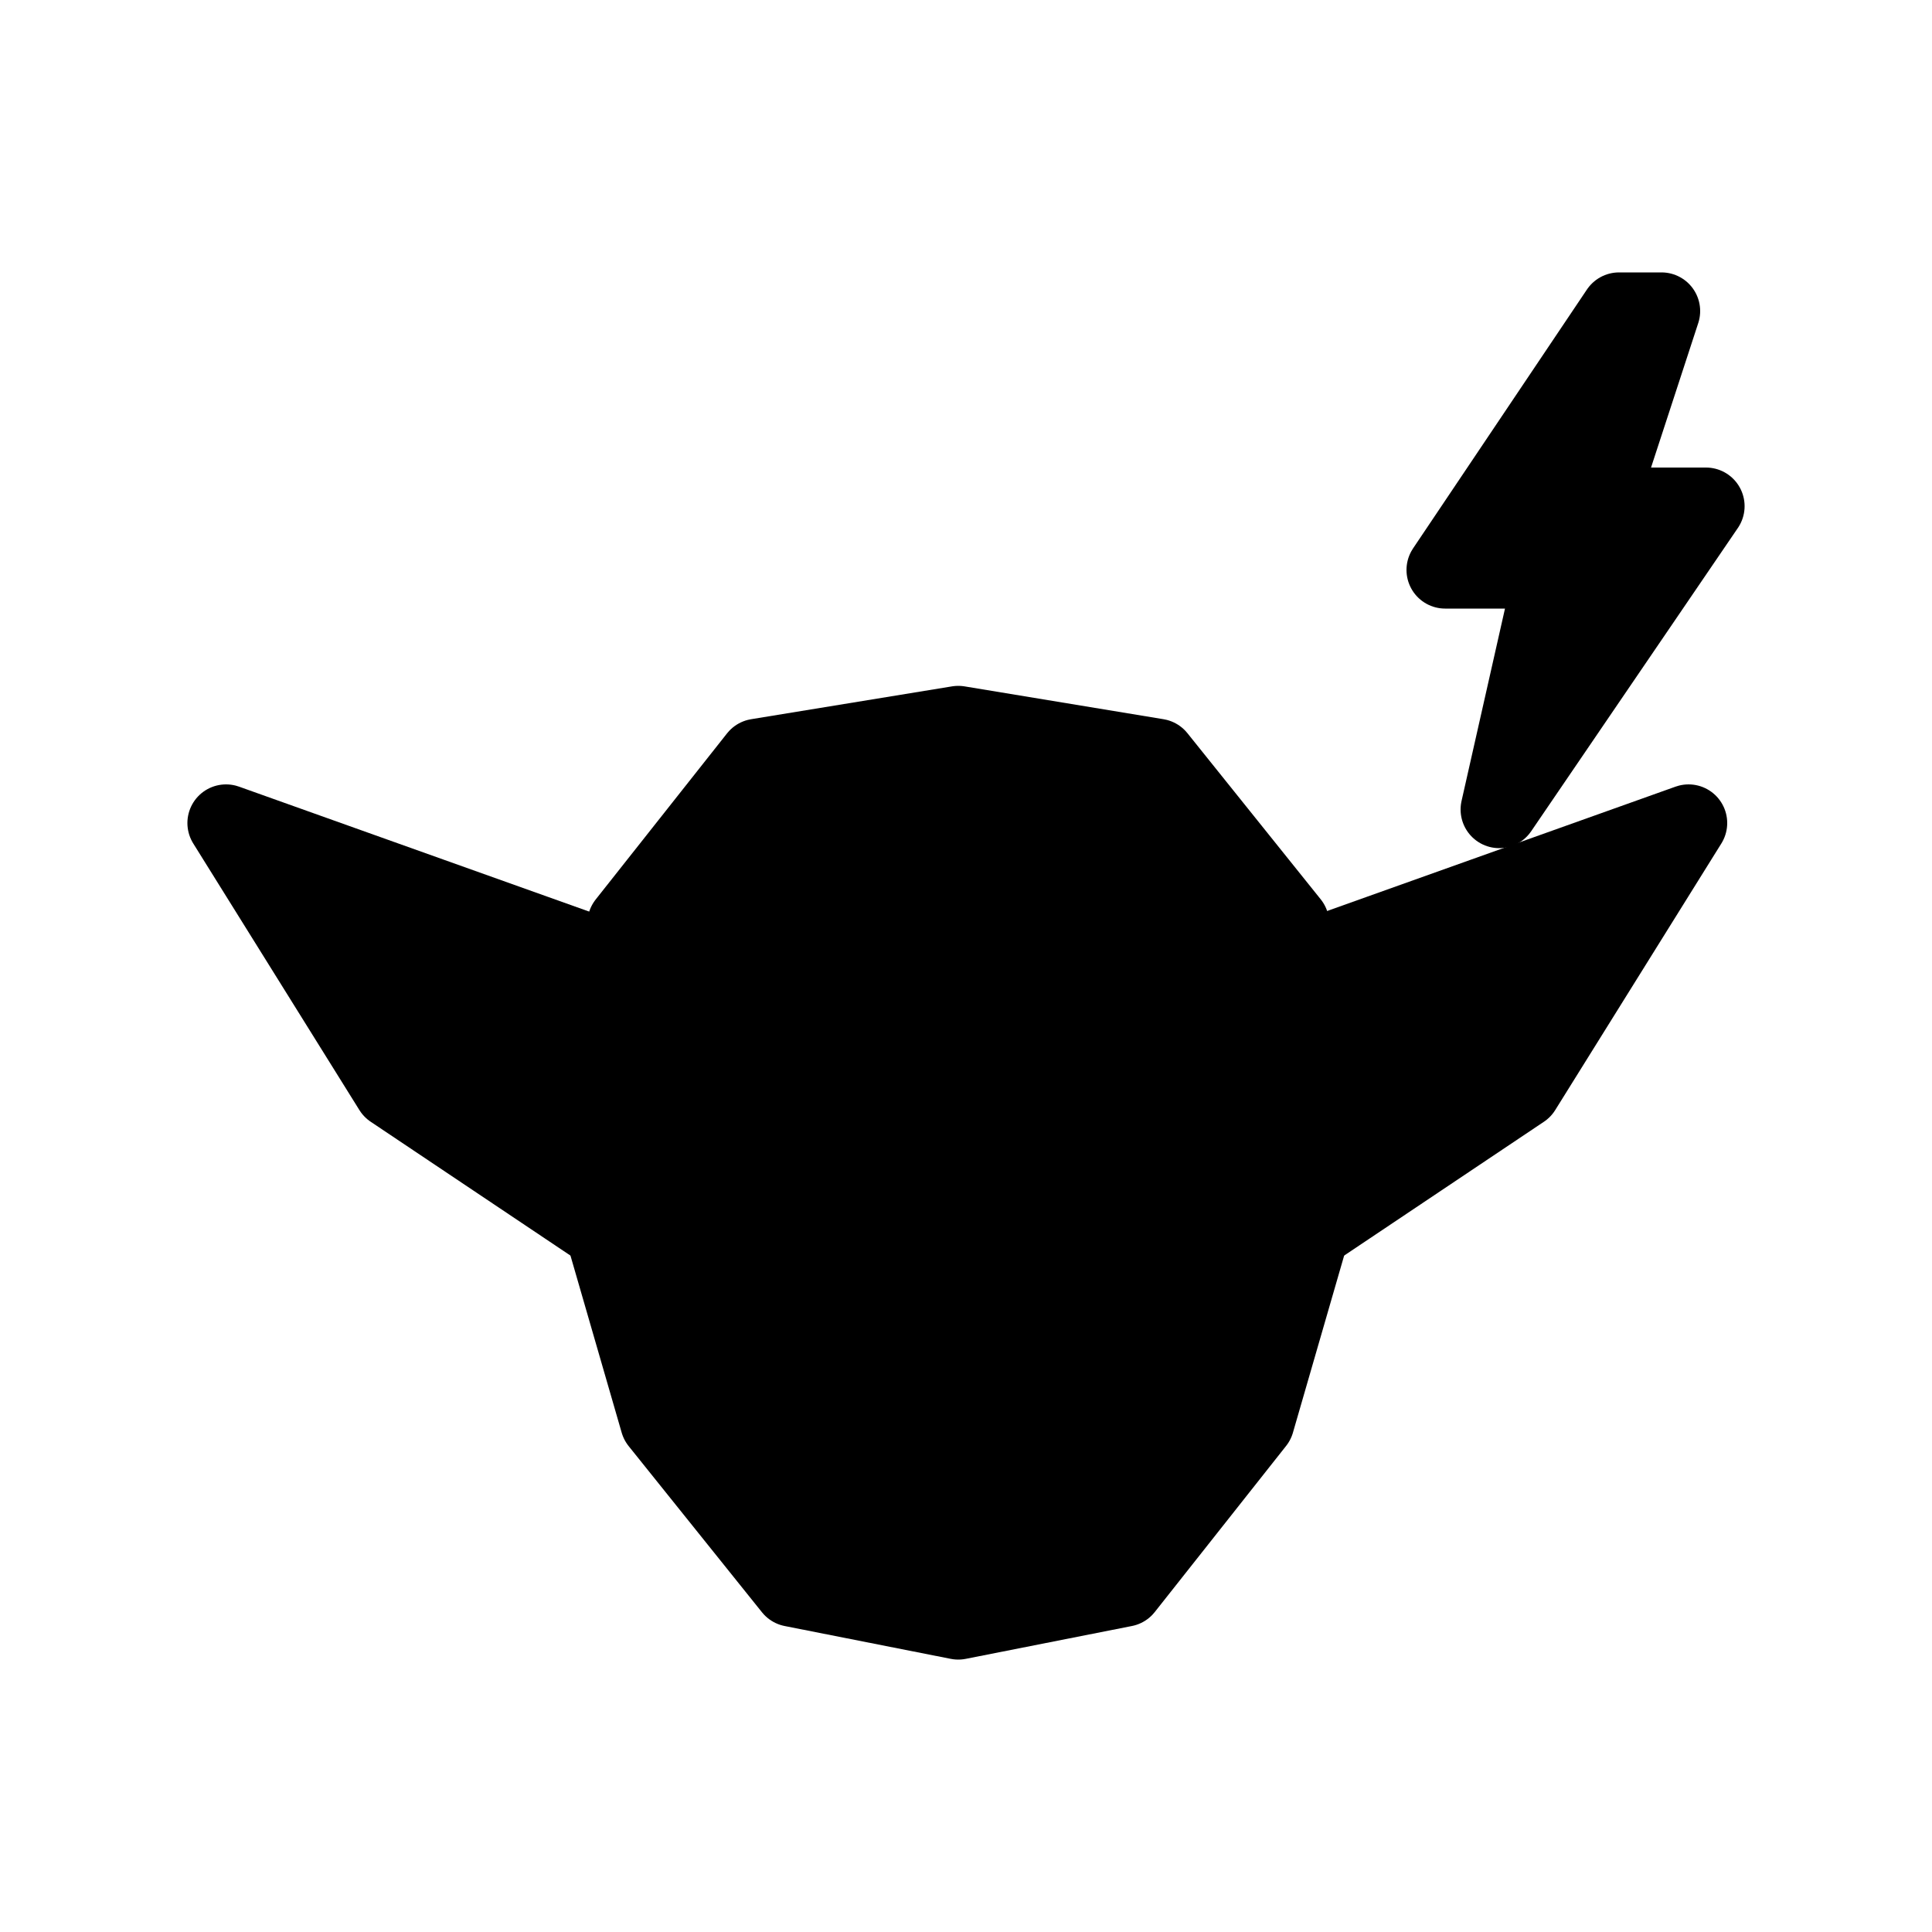
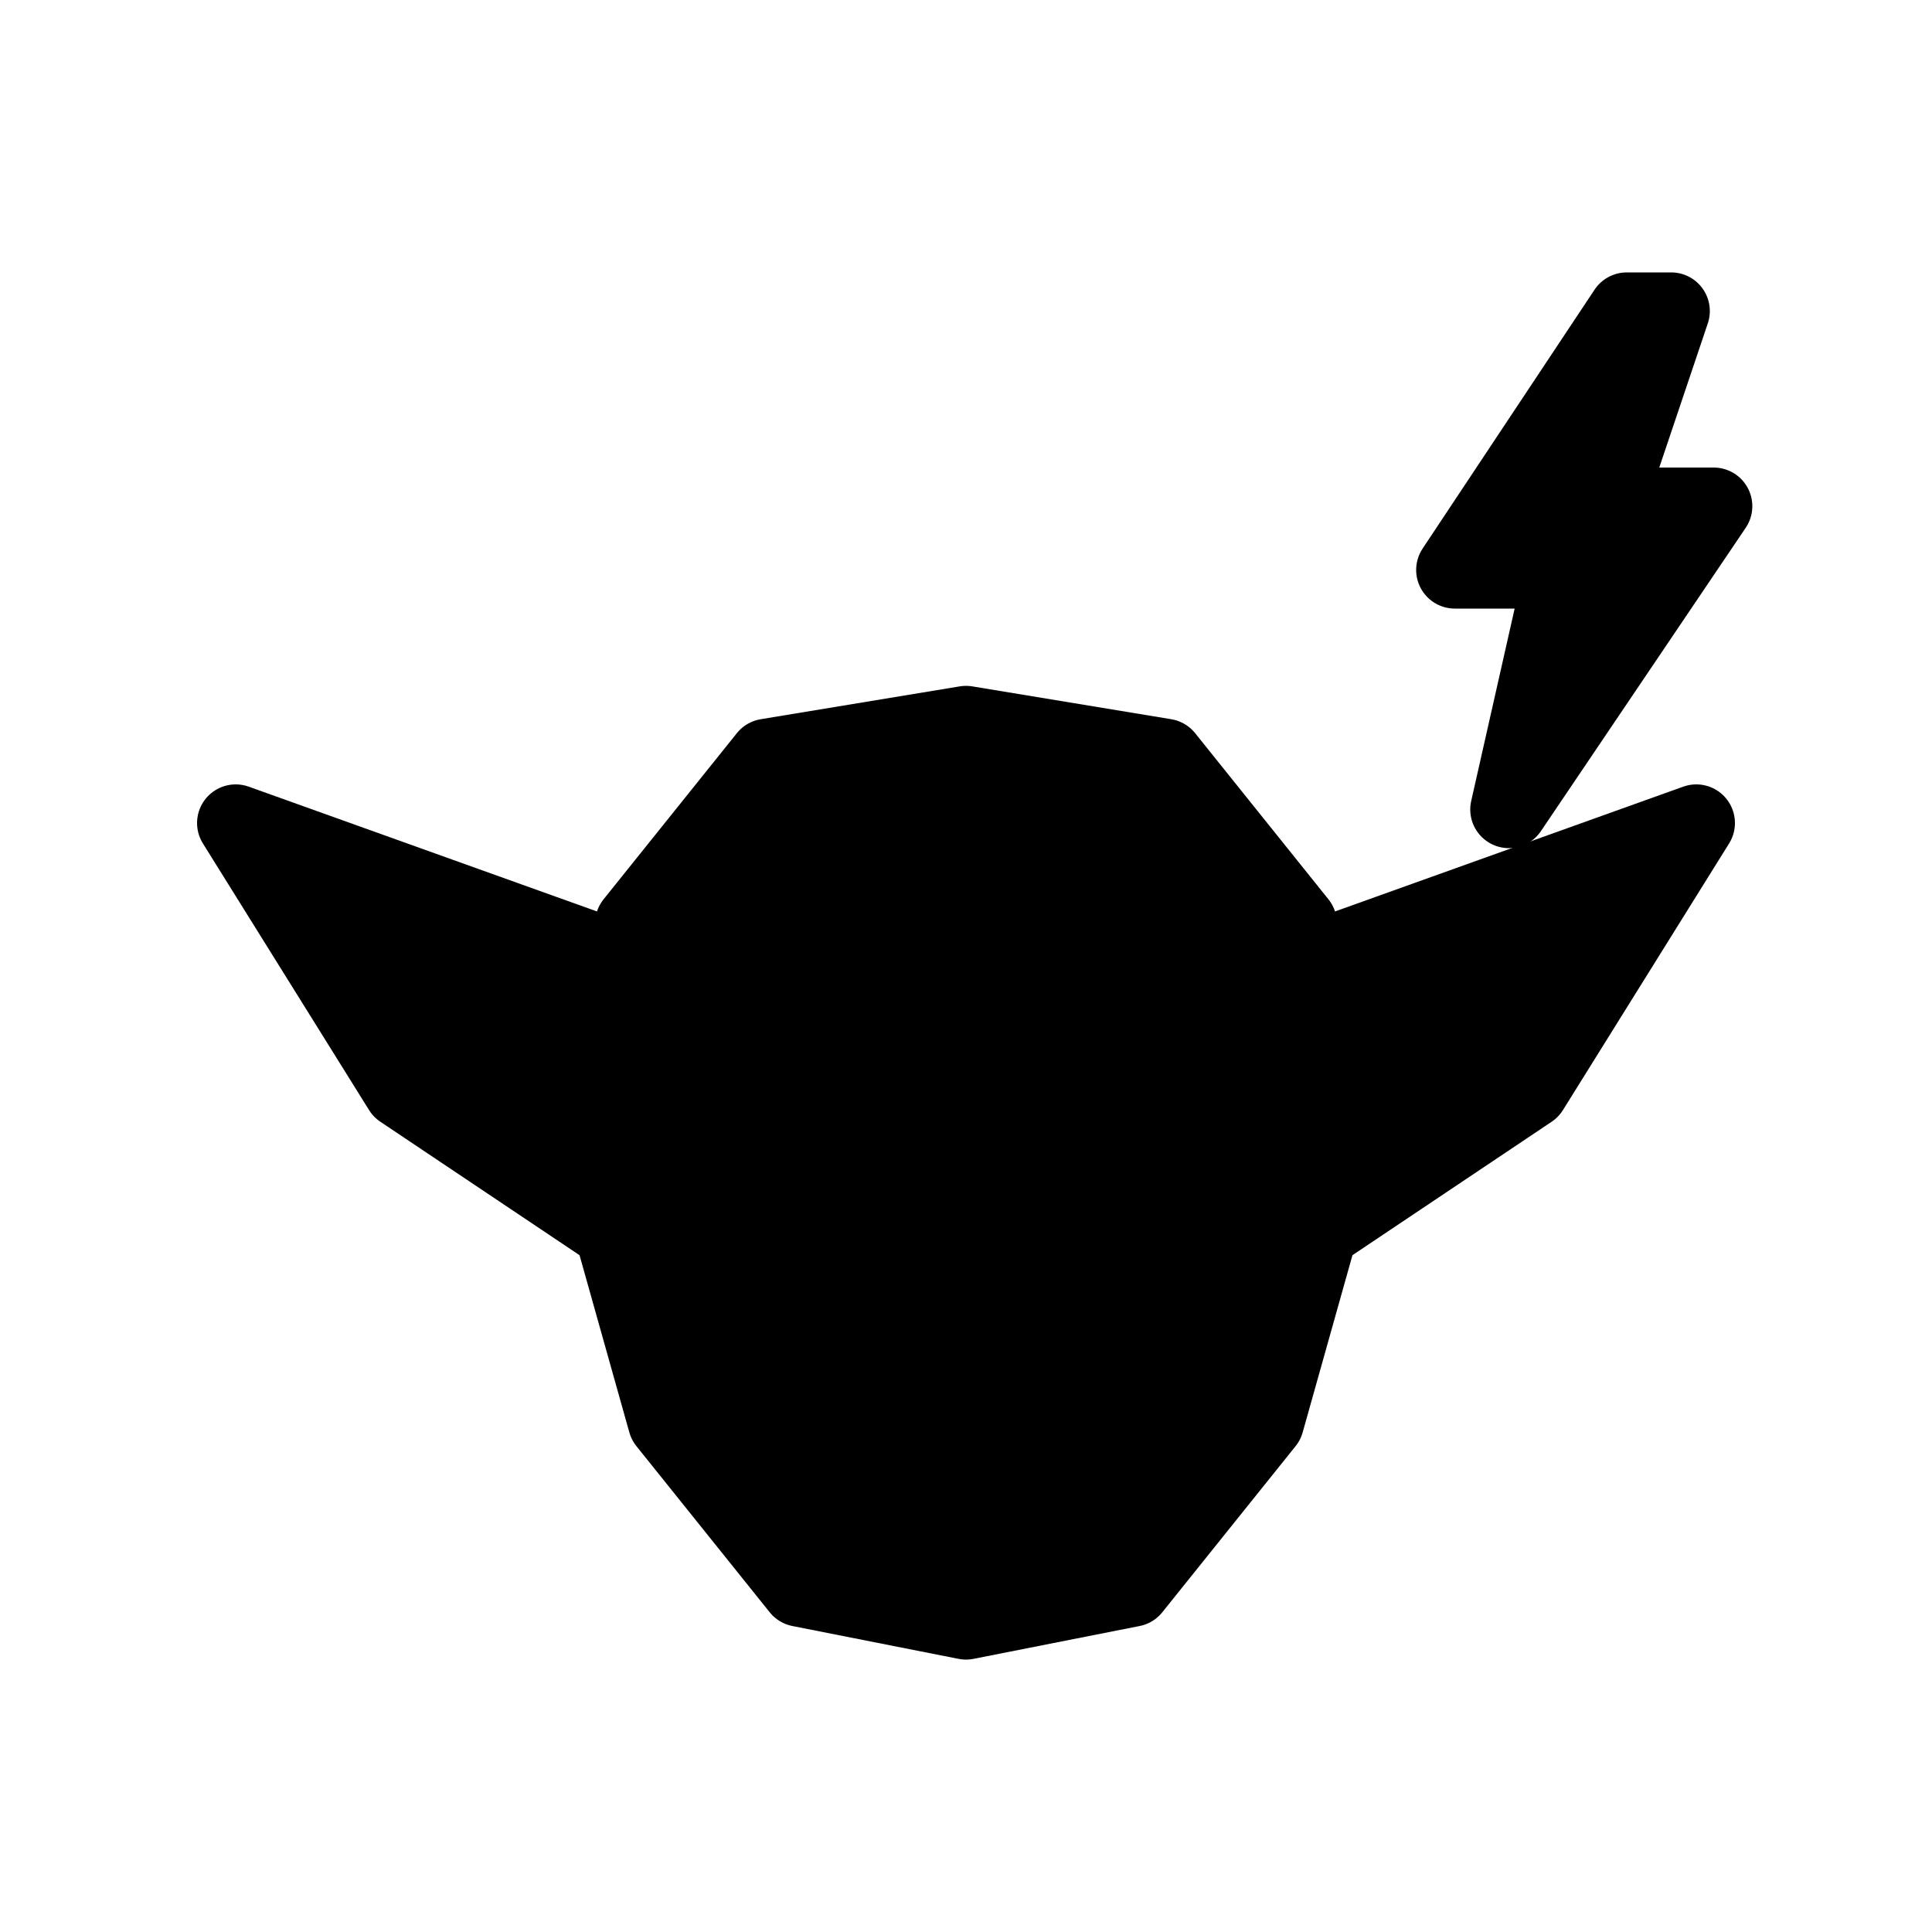
<svg xmlns="http://www.w3.org/2000/svg" viewBox="0 0 100 100">
-   <path fill="#000" d="M30.6 63.3 20.3 56.4 11.7 42.6 35.8 51.2Z" />
-   <path fill="none" stroke="#000" stroke-width="4" stroke-linejoin="round" stroke-linecap="round" d="M30.6 63.3 20.3 56.4 11.7 42.6 35.8 51.2Z" />
-   <path class="accent" d="M63.3 51.2 87.4 42.6 78.8 56.4 68.5 63.3Z" />
-   <path fill="none" stroke="#000" stroke-width="4" stroke-linejoin="round" stroke-linecap="round" d="M63.3 51.2 87.4 42.6 78.8 56.4 68.5 63.3Z" />
-   <path fill="#000" d="M49.6 37.5 50.6 37.6 50.6 83.7 49.6 83.9 41 82.2 34.1 73.6 30.6 61.5 32.4 47.8 39.2 39.2Z" />
-   <path class="accent" d="M50 37.5 59.9 39.2 66.8 47.8 68.5 61.5 65 73.6 58.2 82.2 50 83.8Z" />
-   <path fill="none" stroke="#000" stroke-width="4" stroke-linejoin="round" stroke-linecap="round" d="M49.6 37.5 59.9 39.2 66.8 47.8 68.5 61.5 65 73.6 58.2 82.2 49.6 83.9 41 82.2 34.1 73.6 30.6 61.5 32.4 47.8 39.2 39.2Z" />
-   <path class="accent" d="M29.2 62.6 30.9 49.1 33.4 49.4 31.7 62.9Z" />
-   <path fill="#000" d="M52.1 56.4 61.6 54.7 59.9 59.8Z" />
-   <path class="accent" d="M39.2 59.8 37.5 54.7 47 56.4Z" />
-   <path fill="#000" d="M46.1 56.4 50.6 56.4 50.6 74.6 49.6 75.3 44.4 71.9Z" />
-   <path class="accent" d="M50 56.4 53 56.4 54.7 71.9 50 75Z" />
-   <path fill="none" stroke="#000" stroke-width="4" stroke-linejoin="round" stroke-linecap="round" d="M46.1 56.4 53 56.4 54.7 71.9 49.6 75.3 44.4 71.9Z" />
-   <path class="accent" d="M44.9 55.1 50.1 55.1 50.1 57.6 44.9 57.6ZM48.9 76.3 42.7 72.2 44.1 70.1 50.3 74.3ZM43 73 45 55 47.5 55.3 45.5 73.2ZM39.2 73.9 44.1 78.7 42.7 80.2 37.8 75.3ZM41.3 78.7 46.1 73.9 47.5 75.3 42.7 80.2ZM46.1 73.9 51 78.7 49.6 80.2 44.7 75.3ZM48.1 78.7 50 76.9 51.4 78.3 49.6 80.2Z" />
-   <path fill="none" stroke="#000" stroke-width="2" stroke-linejoin="round" stroke-linecap="round" d="M50 78.3 53 75.3 56.4 78.7 59.9 75.3" />
-   <path class="accent" d="M86 16.1 82.7 26.2 88.3 26.2 77.6 41.9 80.4 29.5 74.8 29.5 83.8 16.1Z" />
-   <path fill="none" stroke="#000" stroke-width="4" stroke-linejoin="round" stroke-linecap="round" d="M86 16.1 82.7 26.2 88.3 26.2 77.6 41.9 80.4 29.5 74.8 29.5 83.8 16.1Z" />
+   <path fill="#000" d="M31.1 63.3 20.8 56.4 12.2 42.6 36.2 51.2Z" />
+   <path fill="none" stroke="#000" stroke-width="4" stroke-linejoin="round" stroke-linecap="round" d="M31.1 63.3 20.8 56.4 12.2 42.6 36.2 51.2Z" />
+   <path class="accent" d="M63.8 51.2 87.8 42.6 79.2 56.4 68.9 63.3Z" />
+   <path fill="none" stroke="#000" stroke-width="4" stroke-linejoin="round" stroke-linecap="round" d="M63.8 51.2 87.8 42.6 79.2 56.4 68.9 63.3Z" />
+   <path fill="#000" d="M50 37.5 50.6 37.6 50.6 83.8 50 83.9 41.4 82.2 34.5 73.6 31.1 61.5 32.8 47.8 39.7 39.2Z" />
+   <path class="accent" d="M50 37.5 60.3 39.2 67.2 47.8 68.9 61.5 65.5 73.6 58.6 82.2 50 83.9 50 37.5Z" />
+   <path fill="none" stroke="#000" stroke-width="4" stroke-linejoin="round" stroke-linecap="round" d="M50 37.5 60.3 39.2 67.2 47.8 68.9 61.5 65.5 73.6 58.6 82.2 50 83.9 41.4 82.2 34.5 73.6 31.1 61.5 32.8 47.8 39.7 39.2Z" />
+   <path class="accent" d="M29.7 62.6 31.4 49.1 33.9 49.4 32.2 62.9Z" />
+   <path fill="#000" d="M52.6 56.4 62 54.7 60.3 59.8Z" />
+   <path class="accent" d="M39.7 59.8 38 54.7 47.4 56.4Z" />
+   <path fill="#000" d="M46.6 56.4 50.6 56.4 50.6 74.9 50 75.3 44.8 71.9Z" />
+   <path class="accent" d="M50 56.4 53.4 56.4 55.2 71.9 50 75.3Z" />
+   <path fill="none" stroke="#000" stroke-width="4" stroke-linejoin="round" stroke-linecap="round" d="M46.6 56.4 53.4 56.4 55.2 71.9 50 75.3 44.8 71.9Z" />
+   <path class="accent" d="M45.3 55.1 50.6 55.1 50.6 57.6 45.3 57.6ZM49.3 76.3 43.1 72.2 44.5 70.1 50.7 74.3ZM43.5 73 45.5 55 47.9 55.3 45.9 73.2ZM39.7 73.9 44.5 78.7 43.1 80.2 38.3 75.3ZM41.7 78.7 46.6 73.9 48 75.3 43.1 80.2ZM46.6 73.9 51.4 78.7 50 80.2 45.1 75.3ZM50 78.7Z" />
+   <path fill="none" stroke="#000" stroke-width="2" stroke-linejoin="round" stroke-linecap="round" d="M50 78.7 50 78.7 53.4 75.3 56.9 78.7 60.3 75.3" />
+   <path class="accent" d="M86.5 16.1 83.1 26.2 88.7 26.2 78.1 41.9 80.9 29.5 75.3 29.5 84.2 16.1Z" />
+   <path fill="none" stroke="#000" stroke-width="4" stroke-linejoin="round" stroke-linecap="round" d="M86.5 16.1 83.1 26.2 88.7 26.2 78.1 41.9 80.9 29.5 75.3 29.5 84.2 16.1Z" />
</svg>
